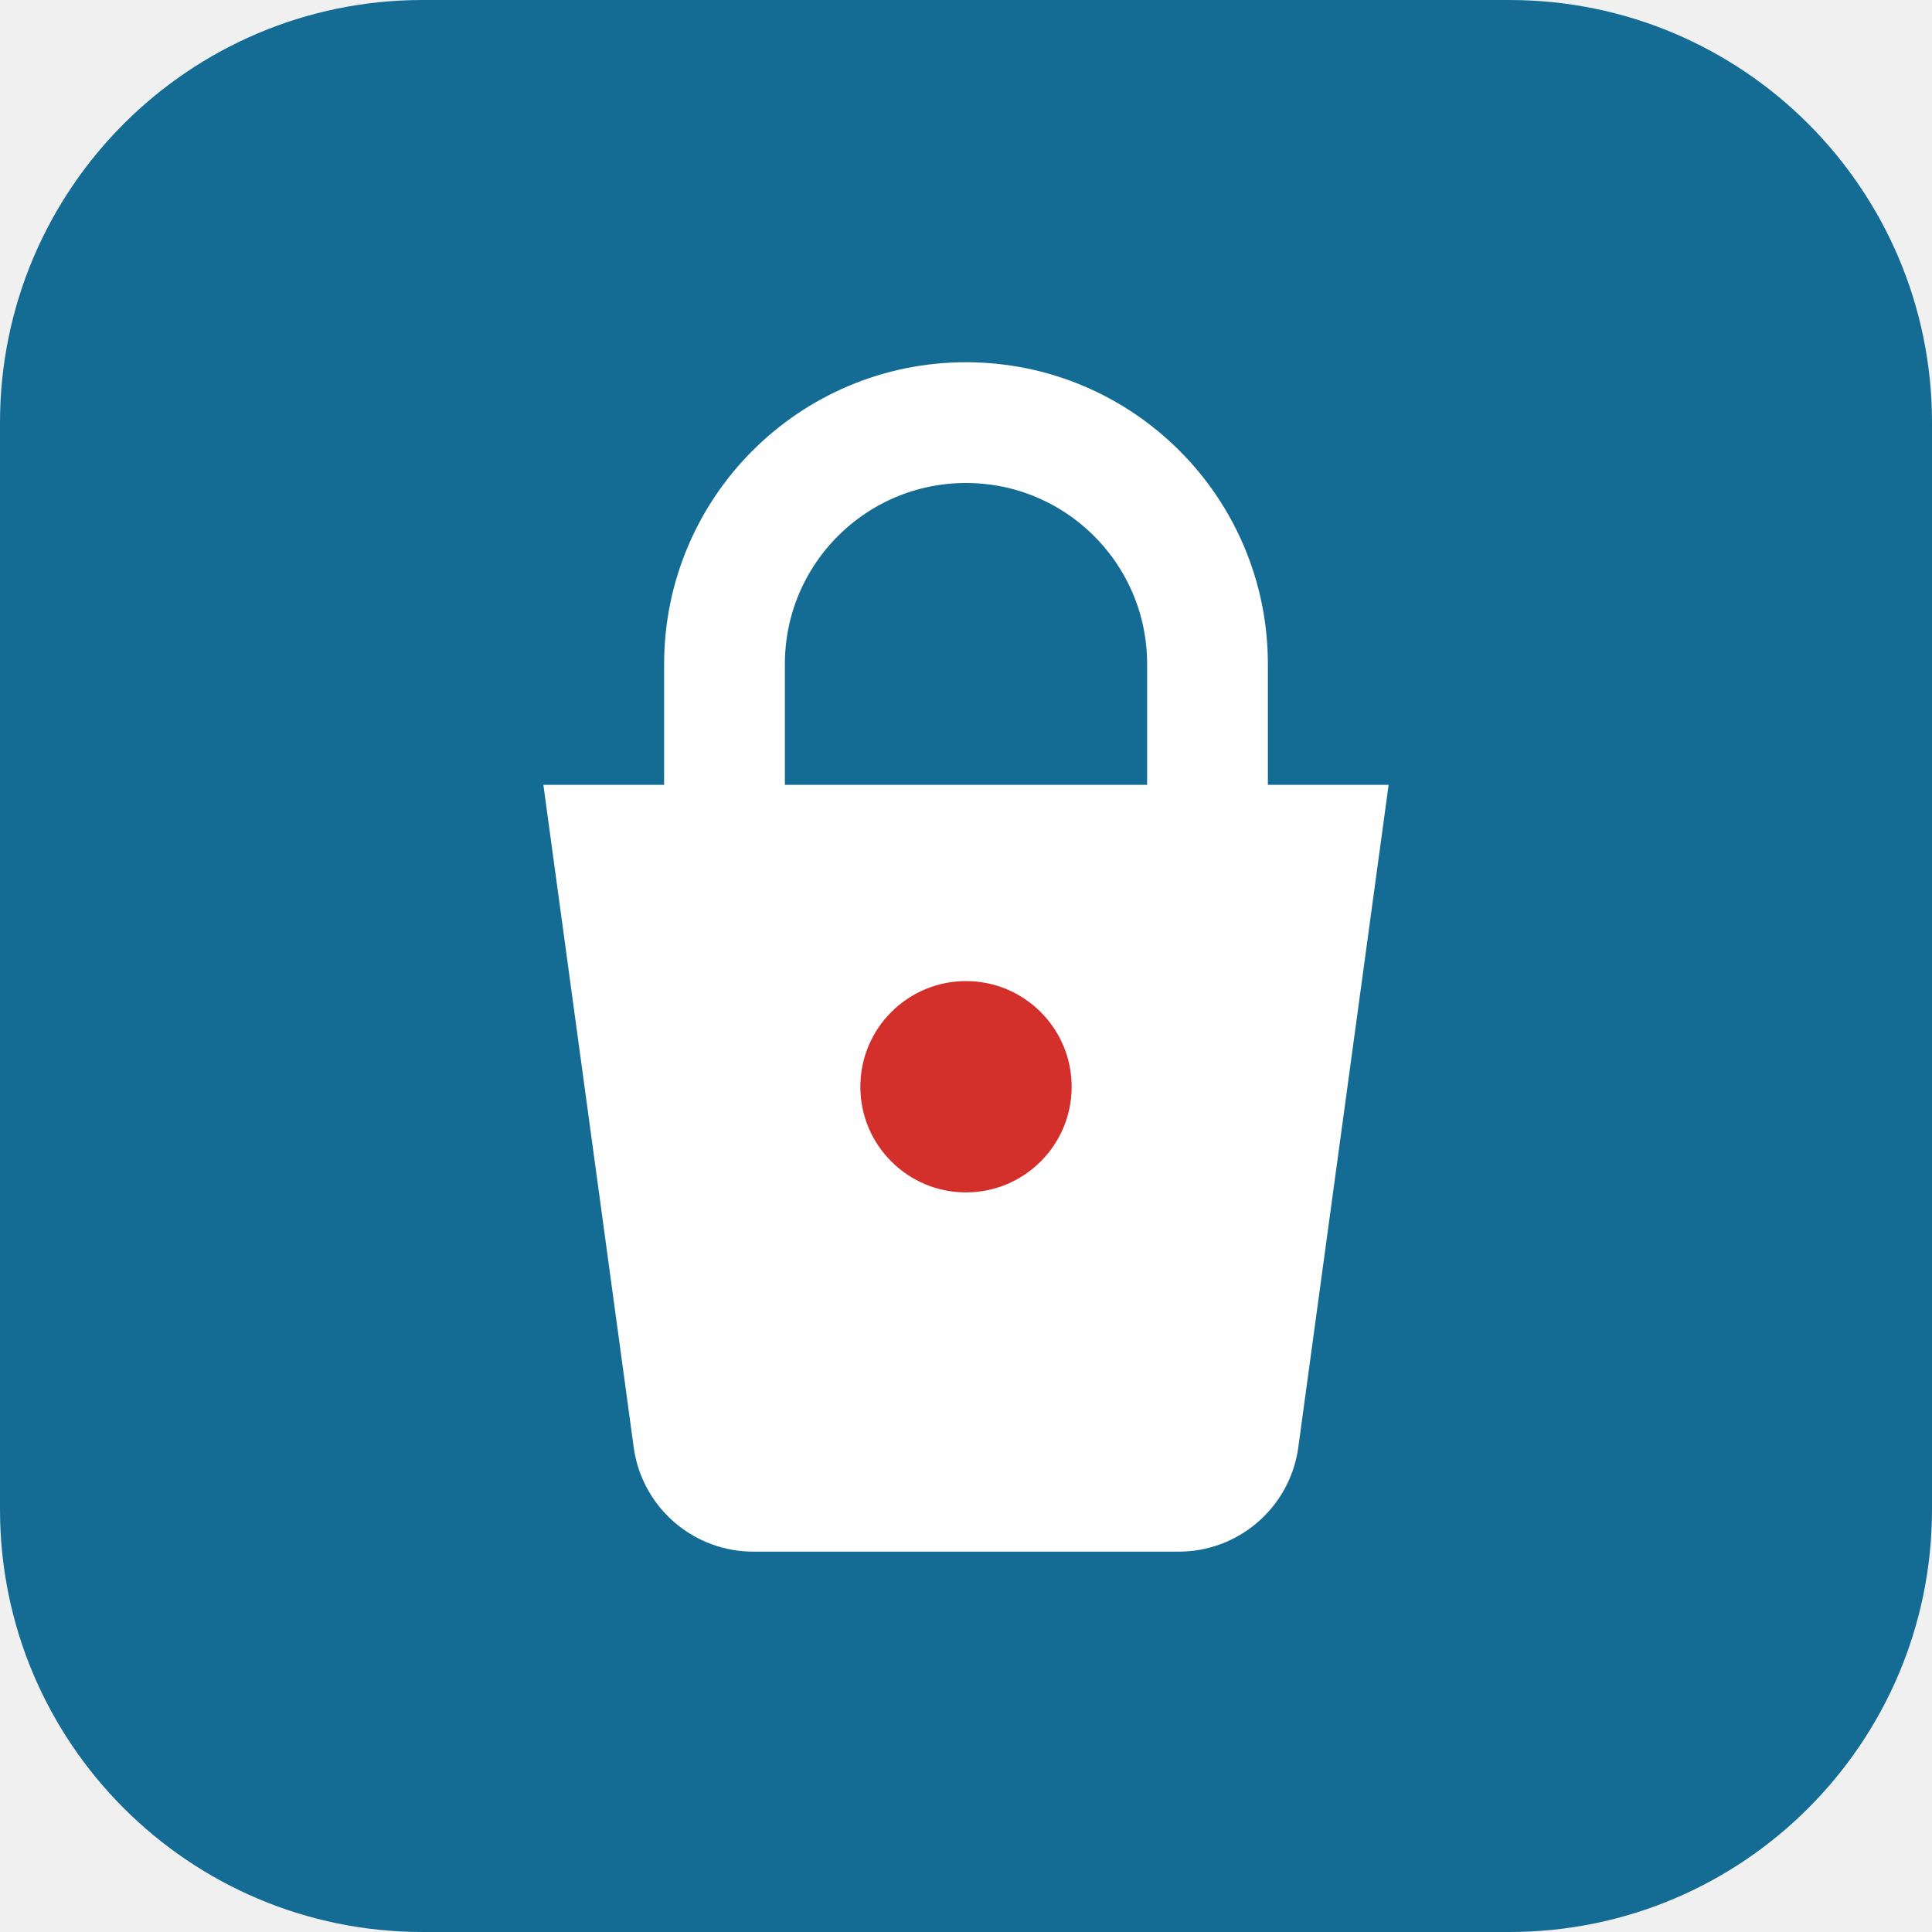
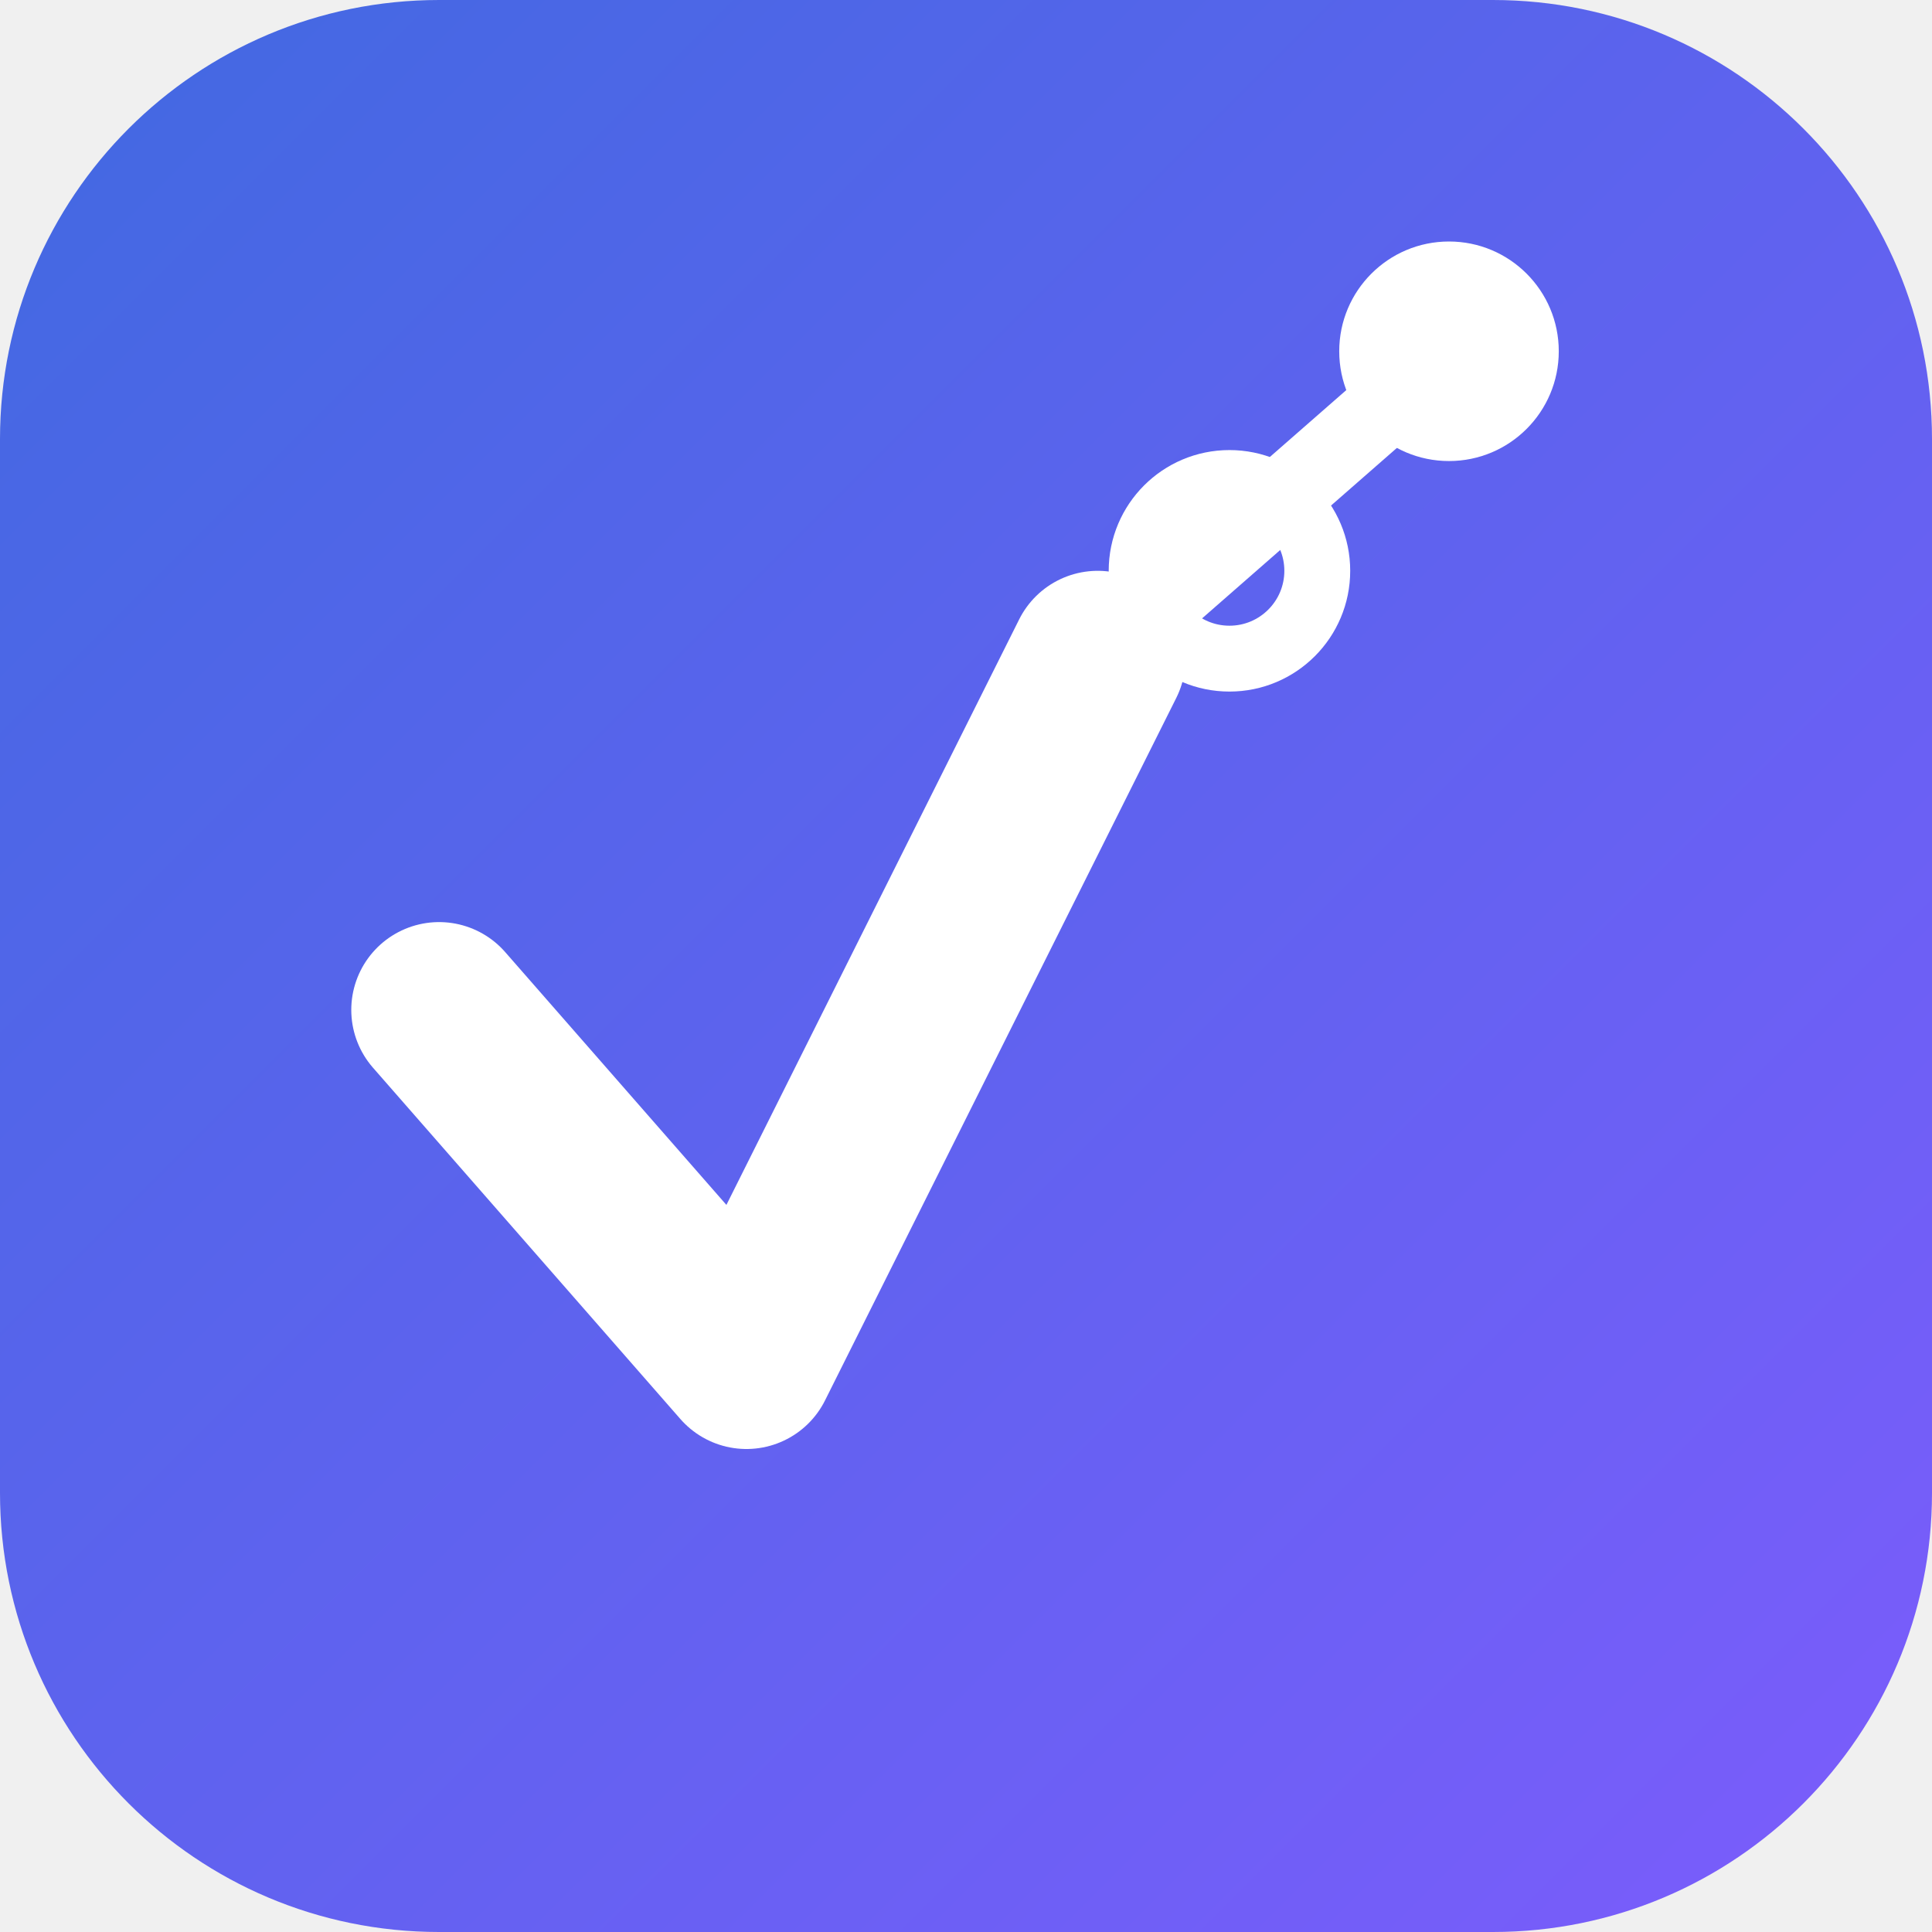
- <svg xmlns="http://www.w3.org/2000/svg" viewBox="0 0 64 64">
-   <rect width="64" height="64" rx="14" fill="#146c94" />
-   <path d="M18 26h28l-3 22a4 4 0 0 1-4 3.4H25a4 4 0 0 1-4-3.4l-3-22Z" fill="#ffffff" />
-   <path d="M24 26v-4a8 8 0 0 1 16 0v4" fill="none" stroke="#ffffff" stroke-width="4" stroke-linecap="round" />
-   <circle cx="32" cy="36" r="3.5" fill="#d32f2b" />
+ <svg xmlns="http://www.w3.org/2000/svg" viewBox="0 0 88 88">
+   <defs>
+     <linearGradient id="vagahubBadgeFavicon" x1="0" y1="0" x2="1" y2="1">
+       <stop offset="0" stop-color="#4169e1" />
+       <stop offset="1" stop-color="#7c5cfc" />
+     </linearGradient>
+   </defs>
+   <rect width="88" height="88" rx="20" fill="url(#vagahubBadgeFavicon)" />
+   <path d="M20 46 L34 62 L50 30" fill="none" stroke="#ffffff" stroke-width="8" stroke-linecap="round" stroke-linejoin="round" />
+   <path d="M50 30 L66 16" fill="none" stroke="#ffffff" stroke-width="3.5" stroke-linecap="round" />
+   <circle cx="56" cy="26" r="4" fill="none" stroke="#ffffff" stroke-width="3" />
+   <circle cx="66" cy="16" r="5" fill="#ffffff" />
</svg>
